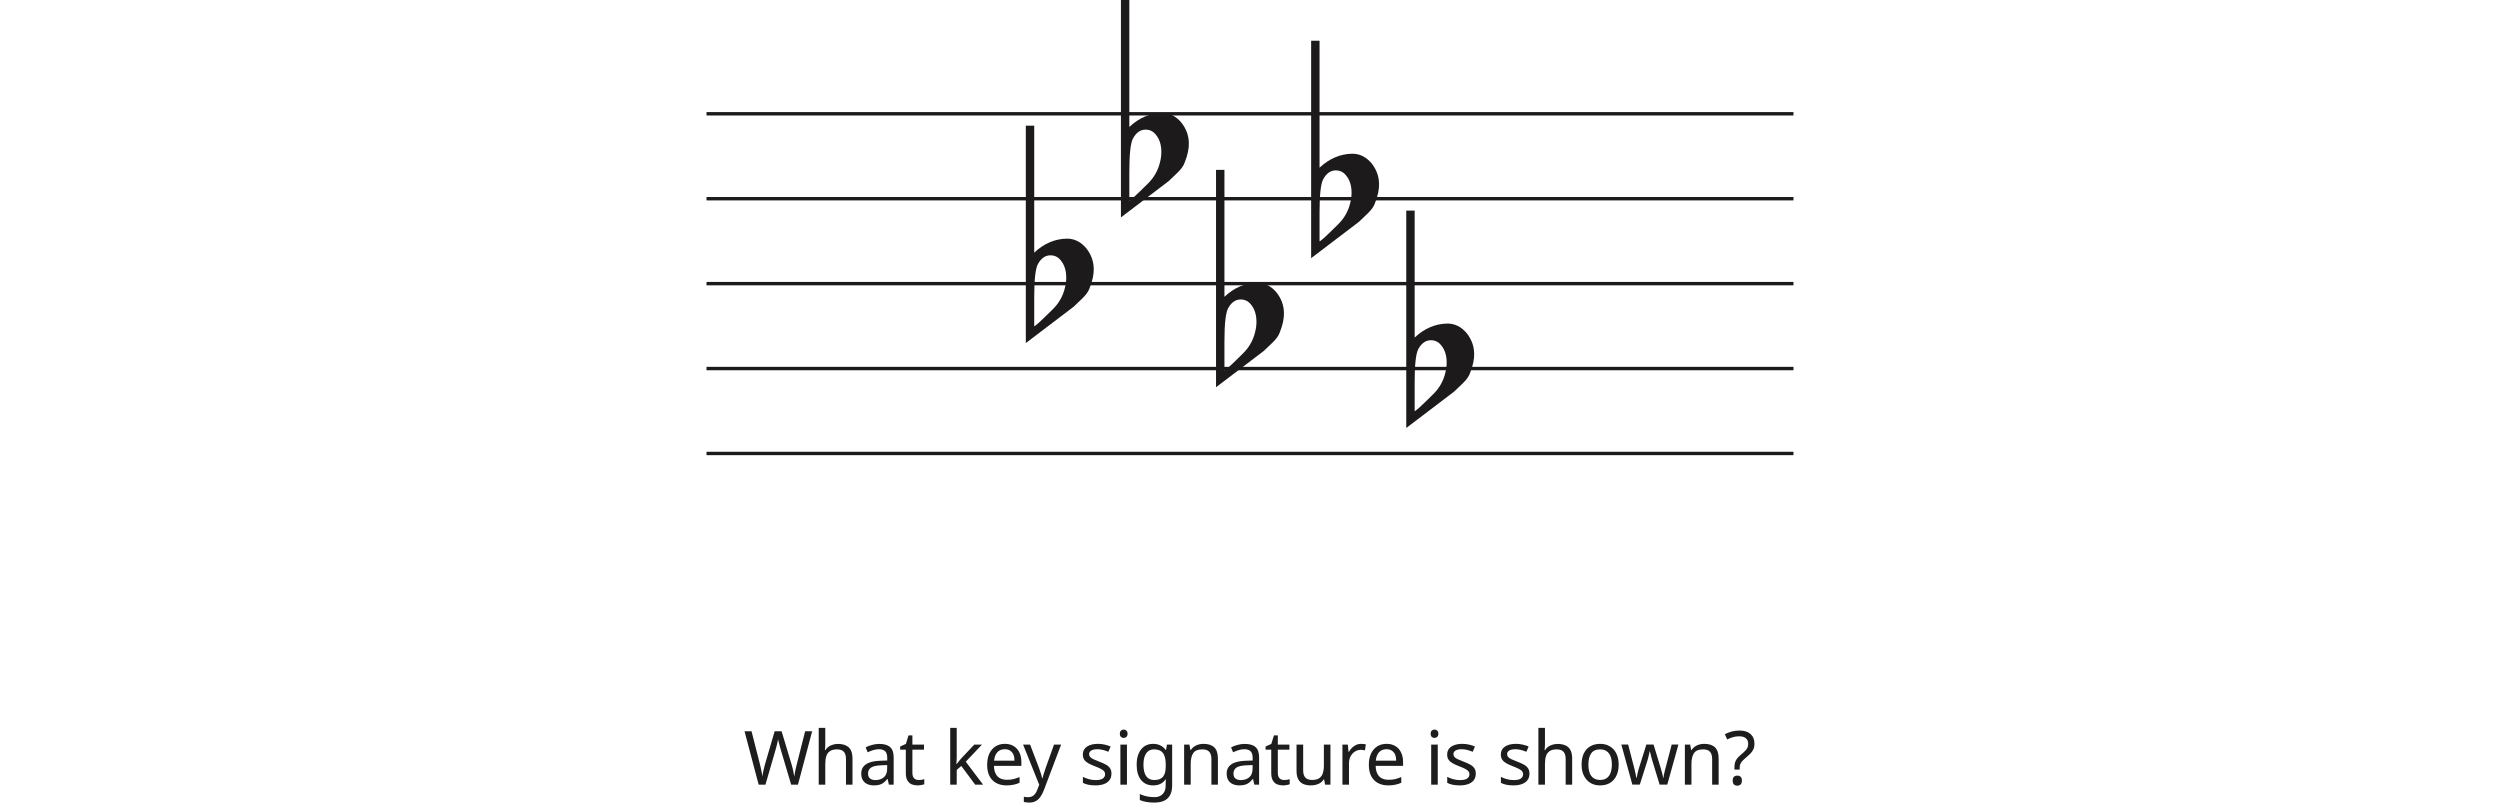
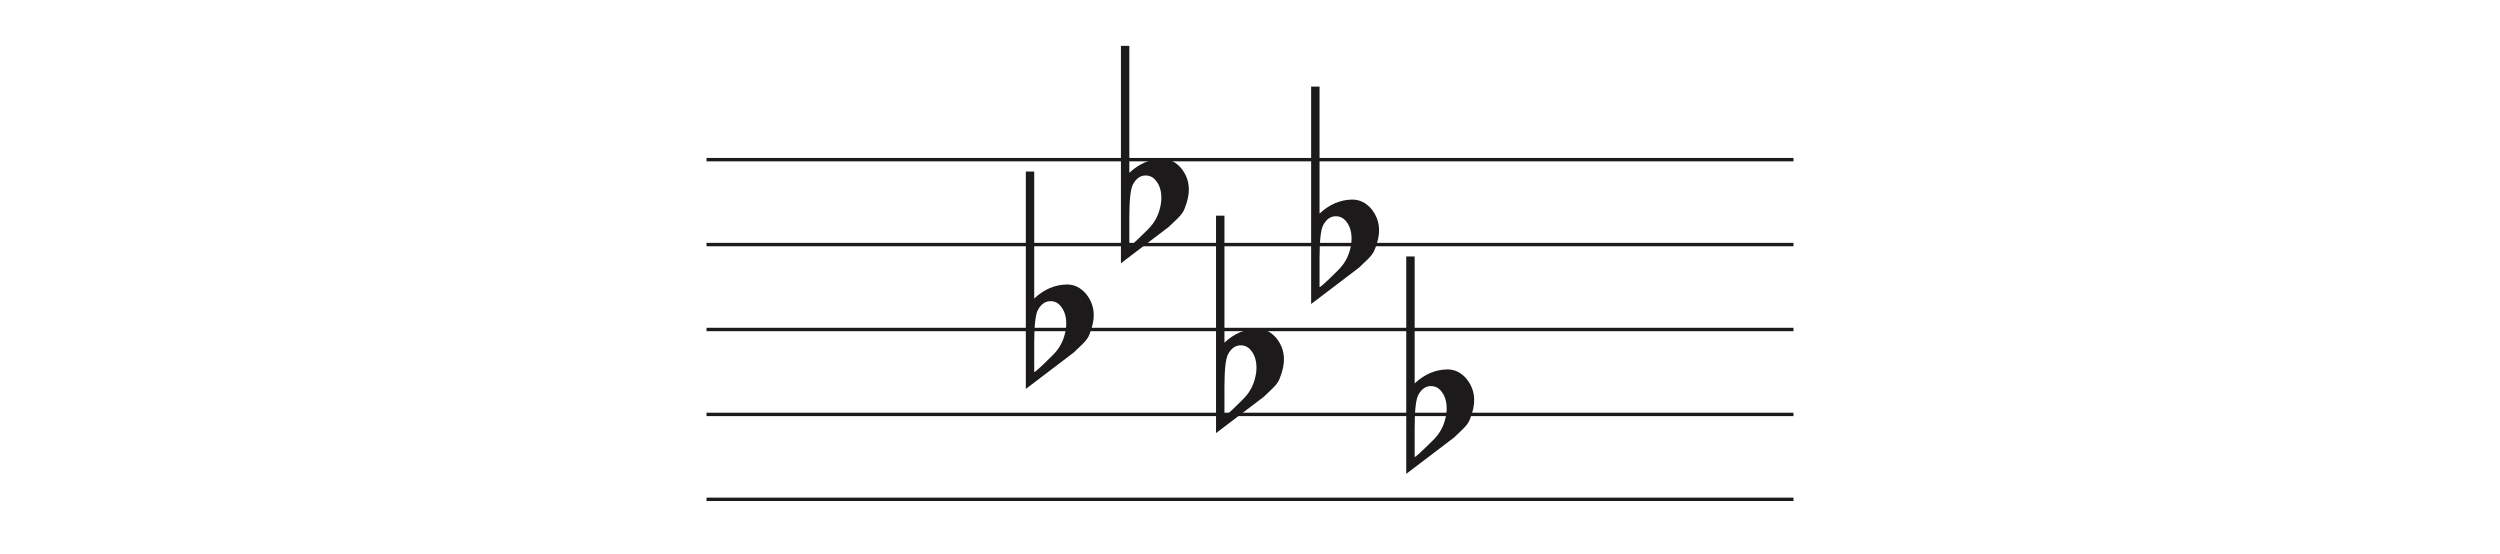
- <svg xmlns="http://www.w3.org/2000/svg" width="736" height="237" viewBox="0 0 736 237" fill="none">
+ <svg xmlns="http://www.w3.org/2000/svg" width="736" height="163" viewBox="0 -13.5 736 163" fill="none">
  <line x1="208" y1="33.5" x2="528" y2="33.5" stroke="#1C1A1A" />
  <line x1="208" y1="58.5" x2="528" y2="58.5" stroke="#1C1A1A" />
  <line x1="208" y1="83.5" x2="528" y2="83.5" stroke="#1C1A1A" />
  <line x1="208" y1="108.5" x2="528" y2="108.5" stroke="#1C1A1A" />
  <line x1="208" y1="133.5" x2="528" y2="133.5" stroke="#1C1A1A" />
  <path d="M304.475 37V68.091C304.475 68.091 304.475 70.186 304.475 74.378C307.332 71.693 310.537 70.317 314.091 70.252C316.313 70.252 318.217 71.201 319.804 73.101C321.2 74.869 321.93 76.834 321.994 78.995C322.057 80.698 321.645 82.662 320.756 84.889C320.439 85.806 319.74 86.788 318.661 87.836C317.836 88.622 316.979 89.441 316.091 90.292C311.394 93.829 306.697 97.398 302 101V37H304.475V37ZM312.187 76.539C311.426 75.622 310.442 75.164 309.236 75.164C307.712 75.164 306.475 76.048 305.523 77.816C304.824 79.191 304.475 82.433 304.475 87.541V95.99C304.539 96.252 306.316 94.647 309.807 91.176C311.711 89.343 312.949 87.181 313.52 84.693C313.774 83.71 313.901 82.728 313.901 81.746C313.901 79.584 313.33 77.849 312.187 76.539" fill="#1C1A1A" />
  <path d="M332.475 0V31.091C332.475 31.091 332.475 33.186 332.475 37.378C335.332 34.693 338.537 33.317 342.091 33.252C344.313 33.252 346.217 34.202 347.804 36.101C349.2 37.869 349.93 39.834 349.994 41.995C350.057 43.698 349.645 45.662 348.756 47.889C348.439 48.806 347.74 49.788 346.661 50.836C345.836 51.622 344.979 52.441 344.091 53.292C339.394 56.829 334.697 60.398 330 64V0H332.475V0ZM340.187 39.539C339.426 38.622 338.442 38.164 337.236 38.164C335.712 38.164 334.475 39.048 333.523 40.816C332.824 42.191 332.475 45.433 332.475 50.541V58.99C332.539 59.252 334.316 57.647 337.807 54.176C339.711 52.343 340.949 50.181 341.52 47.693C341.774 46.71 341.901 45.728 341.901 44.746C341.901 42.584 341.33 40.849 340.187 39.539" fill="#1C1A1A" />
  <path d="M360.475 50V81.091C360.475 81.091 360.475 83.186 360.475 87.378C363.332 84.693 366.537 83.317 370.091 83.252C372.313 83.252 374.217 84.201 375.804 86.101C377.2 87.869 377.93 89.834 377.994 91.995C378.057 93.698 377.645 95.662 376.756 97.889C376.439 98.806 375.74 99.788 374.661 100.836C373.836 101.622 372.979 102.441 372.091 103.292C367.394 106.829 362.697 110.398 358 114V50H360.475V50ZM368.187 89.539C367.426 88.622 366.442 88.164 365.236 88.164C363.712 88.164 362.475 89.048 361.523 90.816C360.824 92.191 360.475 95.433 360.475 100.542V108.99C360.539 109.252 362.316 107.647 365.807 104.176C367.711 102.343 368.949 100.181 369.52 97.693C369.774 96.71 369.901 95.728 369.901 94.746C369.901 92.584 369.33 90.849 368.187 89.539" fill="#1C1A1A" />
  <path d="M388.475 12V43.091C388.475 43.091 388.475 45.186 388.475 49.378C391.332 46.693 394.537 45.317 398.091 45.252C400.313 45.252 402.217 46.202 403.804 48.101C405.2 49.869 405.93 51.834 405.994 53.995C406.057 55.698 405.645 57.662 404.756 59.889C404.439 60.806 403.74 61.788 402.661 62.836C401.836 63.622 400.979 64.441 400.091 65.292C395.394 68.829 390.697 72.398 386 76V12H388.475V12ZM396.187 51.539C395.426 50.622 394.442 50.164 393.236 50.164C391.712 50.164 390.475 51.048 389.523 52.816C388.824 54.191 388.475 57.433 388.475 62.541V70.99C388.539 71.252 390.316 69.647 393.807 66.176C395.711 64.343 396.949 62.181 397.52 59.693C397.774 58.71 397.901 57.728 397.901 56.746C397.901 54.584 397.33 52.849 396.187 51.539" fill="#1C1A1A" />
  <path d="M416.475 62V93.091C416.475 93.091 416.475 95.186 416.475 99.378C419.332 96.693 422.537 95.317 426.091 95.252C428.313 95.252 430.217 96.201 431.804 98.101C433.2 99.869 433.93 101.834 433.994 103.995C434.057 105.698 433.645 107.662 432.756 109.889C432.439 110.806 431.74 111.788 430.661 112.836C429.836 113.622 428.979 114.441 428.091 115.292C423.394 118.829 418.697 122.398 414 126V62H416.475V62ZM424.187 101.539C423.426 100.622 422.442 100.164 421.236 100.164C419.712 100.164 418.475 101.048 417.523 102.816C416.824 104.191 416.475 107.433 416.475 112.542V120.99C416.539 121.252 418.316 119.647 421.807 116.176C423.711 114.343 424.949 112.181 425.52 109.693C425.774 108.71 425.901 107.728 425.901 106.746C425.901 104.584 425.33 102.849 424.187 101.539" fill="#1C1A1A" />
-   <path d="M239.099 215.292L234.919 231H232.917L229.859 220.704C229.771 220.396 229.683 220.081 229.595 219.758C229.507 219.435 229.426 219.127 229.353 218.834C229.28 218.541 229.214 218.291 229.155 218.086C229.111 217.866 229.082 217.705 229.067 217.602C229.052 217.705 229.023 217.866 228.979 218.086C228.95 218.291 228.898 218.541 228.825 218.834C228.752 219.127 228.671 219.443 228.583 219.78C228.51 220.103 228.422 220.433 228.319 220.77L225.349 231H223.347L219.189 215.292H221.257L223.699 224.884C223.787 225.221 223.868 225.559 223.941 225.896C224.014 226.219 224.08 226.541 224.139 226.864C224.212 227.172 224.271 227.473 224.315 227.766C224.359 228.059 224.403 228.345 224.447 228.624C224.491 228.331 224.535 228.03 224.579 227.722C224.638 227.414 224.704 227.099 224.777 226.776C224.85 226.439 224.931 226.101 225.019 225.764C225.107 225.427 225.195 225.097 225.283 224.774L228.055 215.292H230.101L232.983 224.84C233.086 225.177 233.181 225.522 233.269 225.874C233.357 226.211 233.438 226.541 233.511 226.864C233.584 227.187 233.643 227.502 233.687 227.81C233.746 228.103 233.797 228.375 233.841 228.624C233.885 228.257 233.944 227.876 234.017 227.48C234.09 227.069 234.178 226.644 234.281 226.204C234.384 225.764 234.494 225.317 234.611 224.862L237.031 215.292H239.099ZM242.964 219.186C242.964 219.465 242.95 219.751 242.92 220.044C242.906 220.337 242.884 220.601 242.854 220.836H242.986C243.236 220.425 243.551 220.088 243.932 219.824C244.314 219.56 244.739 219.362 245.208 219.23C245.678 219.083 246.162 219.01 246.66 219.01C247.614 219.01 248.406 219.164 249.036 219.472C249.682 219.765 250.166 220.227 250.488 220.858C250.811 221.489 250.972 222.31 250.972 223.322V231H249.058V223.454C249.058 222.501 248.846 221.789 248.42 221.32C247.995 220.851 247.328 220.616 246.418 220.616C245.538 220.616 244.849 220.785 244.35 221.122C243.852 221.445 243.492 221.929 243.272 222.574C243.067 223.205 242.964 223.982 242.964 224.906V231H241.028V214.28H242.964V219.186ZM258.874 219.01C260.311 219.01 261.374 219.325 262.064 219.956C262.753 220.587 263.098 221.591 263.098 222.97V231H261.69L261.316 229.328H261.228C260.89 229.753 260.538 230.113 260.172 230.406C259.82 230.685 259.409 230.89 258.94 231.022C258.485 231.154 257.928 231.22 257.268 231.22C256.564 231.22 255.926 231.095 255.354 230.846C254.796 230.597 254.356 230.215 254.034 229.702C253.711 229.174 253.55 228.514 253.55 227.722C253.55 226.549 254.012 225.647 254.936 225.016C255.86 224.371 257.282 224.019 259.204 223.96L261.206 223.894V223.19C261.206 222.207 260.993 221.525 260.568 221.144C260.142 220.763 259.541 220.572 258.764 220.572C258.148 220.572 257.561 220.667 257.004 220.858C256.446 221.034 255.926 221.239 255.442 221.474L254.848 220.022C255.361 219.743 255.97 219.509 256.674 219.318C257.378 219.113 258.111 219.01 258.874 219.01ZM259.446 225.302C257.979 225.361 256.96 225.595 256.388 226.006C255.83 226.417 255.552 226.996 255.552 227.744C255.552 228.404 255.75 228.888 256.146 229.196C256.556 229.504 257.077 229.658 257.708 229.658C258.705 229.658 259.534 229.387 260.194 228.844C260.854 228.287 261.184 227.436 261.184 226.292V225.236L259.446 225.302ZM270.458 229.636C270.751 229.636 271.052 229.614 271.36 229.57C271.668 229.511 271.917 229.453 272.108 229.394V230.868C271.903 230.971 271.609 231.051 271.228 231.11C270.847 231.183 270.48 231.22 270.128 231.22C269.512 231.22 268.94 231.117 268.412 230.912C267.899 230.692 267.481 230.318 267.158 229.79C266.835 229.262 266.674 228.521 266.674 227.568V220.704H265.002V219.78L266.696 219.01L267.466 216.502H268.61V219.208H272.02V220.704H268.61V227.524C268.61 228.243 268.779 228.778 269.116 229.13C269.468 229.467 269.915 229.636 270.458 229.636ZM281.658 223.014C281.658 223.249 281.643 223.557 281.614 223.938C281.599 224.319 281.585 224.649 281.57 224.928H281.658C281.746 224.811 281.878 224.642 282.054 224.422C282.23 224.202 282.406 223.982 282.582 223.762C282.773 223.527 282.934 223.337 283.066 223.19L286.828 219.208H289.094L284.32 224.246L289.424 231H287.092L283 225.5L281.658 226.666V231H279.744V214.28H281.658V223.014ZM295.83 218.988C296.842 218.988 297.707 219.208 298.426 219.648C299.159 220.088 299.717 220.711 300.098 221.518C300.494 222.31 300.692 223.241 300.692 224.312V225.478H292.618C292.647 226.813 292.985 227.832 293.63 228.536C294.29 229.225 295.207 229.57 296.38 229.57C297.128 229.57 297.788 229.504 298.36 229.372C298.947 229.225 299.548 229.02 300.164 228.756V230.45C299.563 230.714 298.969 230.905 298.382 231.022C297.795 231.154 297.099 231.22 296.292 231.22C295.177 231.22 294.187 230.993 293.322 230.538C292.471 230.083 291.804 229.409 291.32 228.514C290.851 227.605 290.616 226.497 290.616 225.192C290.616 223.901 290.829 222.794 291.254 221.87C291.694 220.946 292.303 220.235 293.08 219.736C293.872 219.237 294.789 218.988 295.83 218.988ZM295.808 220.572C294.884 220.572 294.151 220.873 293.608 221.474C293.08 222.061 292.765 222.882 292.662 223.938H298.668C298.668 223.263 298.565 222.677 298.36 222.178C298.155 221.679 297.839 221.291 297.414 221.012C297.003 220.719 296.468 220.572 295.808 220.572ZM301.196 219.208H303.264L305.816 225.918C305.963 226.314 306.095 226.695 306.212 227.062C306.344 227.429 306.461 227.788 306.564 228.14C306.667 228.477 306.747 228.807 306.806 229.13H306.894C306.982 228.763 307.121 228.287 307.312 227.7C307.503 227.099 307.701 226.497 307.906 225.896L310.304 219.208H312.394L307.312 232.628C307.033 233.361 306.703 233.999 306.322 234.542C305.955 235.099 305.501 235.525 304.958 235.818C304.43 236.126 303.785 236.28 303.022 236.28C302.67 236.28 302.362 236.258 302.098 236.214C301.834 236.185 301.607 236.148 301.416 236.104V234.564C301.577 234.593 301.768 234.623 301.988 234.652C302.223 234.681 302.465 234.696 302.714 234.696C303.169 234.696 303.557 234.608 303.88 234.432C304.217 234.271 304.503 234.029 304.738 233.706C304.973 233.398 305.171 233.031 305.332 232.606L305.948 231.044L301.196 219.208ZM327.212 227.744C327.212 228.507 327.021 229.145 326.64 229.658C326.258 230.171 325.716 230.56 325.012 230.824C324.308 231.088 323.472 231.22 322.504 231.22C321.682 231.22 320.971 231.154 320.37 231.022C319.783 230.89 319.262 230.707 318.808 230.472V228.712C319.277 228.947 319.842 229.167 320.502 229.372C321.176 229.563 321.858 229.658 322.548 229.658C323.53 229.658 324.242 229.504 324.682 229.196C325.122 228.873 325.342 228.448 325.342 227.92C325.342 227.627 325.261 227.363 325.1 227.128C324.938 226.893 324.645 226.659 324.22 226.424C323.809 226.189 323.215 225.925 322.438 225.632C321.675 225.339 321.022 225.045 320.48 224.752C319.937 224.459 319.519 224.107 319.226 223.696C318.932 223.285 318.786 222.757 318.786 222.112C318.786 221.115 319.189 220.345 319.996 219.802C320.817 219.259 321.888 218.988 323.208 218.988C323.926 218.988 324.594 219.061 325.21 219.208C325.84 219.34 326.427 219.531 326.97 219.78L326.31 221.32C325.987 221.173 325.642 221.049 325.276 220.946C324.924 220.829 324.564 220.741 324.198 220.682C323.831 220.609 323.457 220.572 323.076 220.572C322.284 220.572 321.675 220.704 321.25 220.968C320.839 221.217 320.634 221.562 320.634 222.002C320.634 222.325 320.729 222.603 320.92 222.838C321.11 223.058 321.426 223.278 321.866 223.498C322.32 223.703 322.922 223.953 323.67 224.246C324.418 224.525 325.056 224.811 325.584 225.104C326.112 225.397 326.515 225.757 326.794 226.182C327.072 226.593 327.212 227.113 327.212 227.744ZM331.777 219.208V231H329.841V219.208H331.777ZM330.831 214.786C331.125 214.786 331.381 214.889 331.601 215.094C331.836 215.285 331.953 215.593 331.953 216.018C331.953 216.429 331.836 216.737 331.601 216.942C331.381 217.147 331.125 217.25 330.831 217.25C330.509 217.25 330.237 217.147 330.017 216.942C329.797 216.737 329.687 216.429 329.687 216.018C329.687 215.593 329.797 215.285 330.017 215.094C330.237 214.889 330.509 214.786 330.831 214.786ZM339.473 218.988C340.25 218.988 340.947 219.135 341.563 219.428C342.194 219.721 342.729 220.169 343.169 220.77H343.279L343.543 219.208H345.083V231.198C345.083 232.313 344.892 233.244 344.511 233.992C344.13 234.755 343.55 235.327 342.773 235.708C341.996 236.089 341.006 236.28 339.803 236.28C338.952 236.28 338.168 236.214 337.449 236.082C336.745 235.965 336.114 235.781 335.557 235.532V233.75C335.938 233.941 336.356 234.102 336.811 234.234C337.266 234.381 337.757 234.491 338.285 234.564C338.813 234.637 339.356 234.674 339.913 234.674C340.925 234.674 341.717 234.373 342.289 233.772C342.876 233.185 343.169 232.379 343.169 231.352V230.89C343.169 230.714 343.176 230.465 343.191 230.142C343.206 229.805 343.22 229.57 343.235 229.438H343.147C342.736 230.039 342.223 230.487 341.607 230.78C341.006 231.073 340.302 231.22 339.495 231.22C337.97 231.22 336.774 230.685 335.909 229.614C335.058 228.543 334.633 227.047 334.633 225.126C334.633 223.865 334.824 222.779 335.205 221.87C335.601 220.946 336.158 220.235 336.877 219.736C337.596 219.237 338.461 218.988 339.473 218.988ZM339.737 220.616C339.077 220.616 338.512 220.792 338.043 221.144C337.588 221.496 337.236 222.009 336.987 222.684C336.752 223.359 336.635 224.18 336.635 225.148C336.635 226.6 336.899 227.715 337.427 228.492C337.97 229.255 338.754 229.636 339.781 229.636C340.382 229.636 340.896 229.563 341.321 229.416C341.746 229.255 342.098 229.013 342.377 228.69C342.656 228.353 342.861 227.927 342.993 227.414C343.125 226.901 343.191 226.292 343.191 225.588V225.126C343.191 224.055 343.066 223.19 342.817 222.53C342.582 221.87 342.208 221.386 341.695 221.078C341.182 220.77 340.529 220.616 339.737 220.616ZM354.284 218.988C355.692 218.988 356.756 219.333 357.474 220.022C358.193 220.697 358.552 221.797 358.552 223.322V231H356.638V223.454C356.638 222.501 356.426 221.789 356 221.32C355.575 220.851 354.908 220.616 353.998 220.616C352.693 220.616 351.791 220.983 351.292 221.716C350.794 222.449 350.544 223.505 350.544 224.884V231H348.608V219.208H350.17L350.456 220.814H350.566C350.83 220.403 351.153 220.066 351.534 219.802C351.93 219.523 352.363 219.318 352.832 219.186C353.302 219.054 353.786 218.988 354.284 218.988ZM366.454 219.01C367.891 219.01 368.954 219.325 369.644 219.956C370.333 220.587 370.678 221.591 370.678 222.97V231H369.27L368.896 229.328H368.808C368.47 229.753 368.118 230.113 367.752 230.406C367.4 230.685 366.989 230.89 366.52 231.022C366.065 231.154 365.508 231.22 364.848 231.22C364.144 231.22 363.506 231.095 362.934 230.846C362.376 230.597 361.936 230.215 361.614 229.702C361.291 229.174 361.13 228.514 361.13 227.722C361.13 226.549 361.592 225.647 362.516 225.016C363.44 224.371 364.862 224.019 366.784 223.96L368.786 223.894V223.19C368.786 222.207 368.573 221.525 368.148 221.144C367.722 220.763 367.121 220.572 366.344 220.572C365.728 220.572 365.141 220.667 364.584 220.858C364.026 221.034 363.506 221.239 363.022 221.474L362.428 220.022C362.941 219.743 363.55 219.509 364.254 219.318C364.958 219.113 365.691 219.01 366.454 219.01ZM367.026 225.302C365.559 225.361 364.54 225.595 363.968 226.006C363.41 226.417 363.132 226.996 363.132 227.744C363.132 228.404 363.33 228.888 363.726 229.196C364.136 229.504 364.657 229.658 365.288 229.658C366.285 229.658 367.114 229.387 367.774 228.844C368.434 228.287 368.764 227.436 368.764 226.292V225.236L367.026 225.302ZM378.038 229.636C378.331 229.636 378.632 229.614 378.94 229.57C379.248 229.511 379.497 229.453 379.688 229.394V230.868C379.483 230.971 379.189 231.051 378.808 231.11C378.427 231.183 378.06 231.22 377.708 231.22C377.092 231.22 376.52 231.117 375.992 230.912C375.479 230.692 375.061 230.318 374.738 229.79C374.415 229.262 374.254 228.521 374.254 227.568V220.704H372.582V219.78L374.276 219.01L375.046 216.502H376.19V219.208H379.6V220.704H376.19V227.524C376.19 228.243 376.359 228.778 376.696 229.13C377.048 229.467 377.495 229.636 378.038 229.636ZM391.685 219.208V231H390.101L389.815 229.438H389.727C389.478 229.849 389.155 230.186 388.759 230.45C388.363 230.714 387.93 230.905 387.461 231.022C386.992 231.154 386.5 231.22 385.987 231.22C385.048 231.22 384.256 231.073 383.611 230.78C382.98 230.472 382.504 230.003 382.181 229.372C381.858 228.741 381.697 227.927 381.697 226.93V219.208H383.655V226.798C383.655 227.737 383.868 228.441 384.293 228.91C384.718 229.379 385.378 229.614 386.273 229.614C387.153 229.614 387.842 229.453 388.341 229.13C388.854 228.793 389.214 228.309 389.419 227.678C389.639 227.033 389.749 226.255 389.749 225.346V219.208H391.685ZM400.709 218.988C400.929 218.988 401.163 219.003 401.413 219.032C401.677 219.047 401.904 219.076 402.095 219.12L401.853 220.902C401.662 220.858 401.449 220.821 401.215 220.792C400.995 220.763 400.782 220.748 400.577 220.748C400.122 220.748 399.689 220.843 399.279 221.034C398.868 221.225 398.501 221.496 398.179 221.848C397.856 222.185 397.599 222.596 397.409 223.08C397.233 223.564 397.145 224.107 397.145 224.708V231H395.209V219.208H396.793L397.013 221.364H397.101C397.35 220.924 397.651 220.528 398.003 220.176C398.355 219.809 398.758 219.523 399.213 219.318C399.667 219.098 400.166 218.988 400.709 218.988ZM408.201 218.988C409.213 218.988 410.078 219.208 410.797 219.648C411.53 220.088 412.088 220.711 412.469 221.518C412.865 222.31 413.063 223.241 413.063 224.312V225.478H404.989C405.018 226.813 405.356 227.832 406.001 228.536C406.661 229.225 407.578 229.57 408.751 229.57C409.499 229.57 410.159 229.504 410.731 229.372C411.318 229.225 411.919 229.02 412.535 228.756V230.45C411.934 230.714 411.34 230.905 410.753 231.022C410.166 231.154 409.47 231.22 408.663 231.22C407.548 231.22 406.558 230.993 405.693 230.538C404.842 230.083 404.175 229.409 403.691 228.514C403.222 227.605 402.987 226.497 402.987 225.192C402.987 223.901 403.2 222.794 403.625 221.87C404.065 220.946 404.674 220.235 405.451 219.736C406.243 219.237 407.16 218.988 408.201 218.988ZM408.179 220.572C407.255 220.572 406.522 220.873 405.979 221.474C405.451 222.061 405.136 222.882 405.033 223.938H411.039C411.039 223.263 410.936 222.677 410.731 222.178C410.526 221.679 410.21 221.291 409.785 221.012C409.374 220.719 408.839 220.572 408.179 220.572ZM423.276 219.208V231H421.34V219.208H423.276ZM422.33 214.786C422.623 214.786 422.88 214.889 423.1 215.094C423.334 215.285 423.452 215.593 423.452 216.018C423.452 216.429 423.334 216.737 423.1 216.942C422.88 217.147 422.623 217.25 422.33 217.25C422.007 217.25 421.736 217.147 421.516 216.942C421.296 216.737 421.186 216.429 421.186 216.018C421.186 215.593 421.296 215.285 421.516 215.094C421.736 214.889 422.007 214.786 422.33 214.786ZM434.47 227.744C434.47 228.507 434.279 229.145 433.898 229.658C433.516 230.171 432.974 230.56 432.27 230.824C431.566 231.088 430.73 231.22 429.762 231.22C428.94 231.22 428.229 231.154 427.628 231.022C427.041 230.89 426.52 230.707 426.066 230.472V228.712C426.535 228.947 427.1 229.167 427.76 229.372C428.434 229.563 429.116 229.658 429.806 229.658C430.788 229.658 431.5 229.504 431.94 229.196C432.38 228.873 432.6 228.448 432.6 227.92C432.6 227.627 432.519 227.363 432.358 227.128C432.196 226.893 431.903 226.659 431.478 226.424C431.067 226.189 430.473 225.925 429.696 225.632C428.933 225.339 428.28 225.045 427.738 224.752C427.195 224.459 426.777 224.107 426.484 223.696C426.19 223.285 426.044 222.757 426.044 222.112C426.044 221.115 426.447 220.345 427.254 219.802C428.075 219.259 429.146 218.988 430.466 218.988C431.184 218.988 431.852 219.061 432.468 219.208C433.098 219.34 433.685 219.531 434.228 219.78L433.568 221.32C433.245 221.173 432.9 221.049 432.534 220.946C432.182 220.829 431.822 220.741 431.456 220.682C431.089 220.609 430.715 220.572 430.334 220.572C429.542 220.572 428.933 220.704 428.508 220.968C428.097 221.217 427.892 221.562 427.892 222.002C427.892 222.325 427.987 222.603 428.178 222.838C428.368 223.058 428.684 223.278 429.124 223.498C429.578 223.703 430.18 223.953 430.928 224.246C431.676 224.525 432.314 224.811 432.842 225.104C433.37 225.397 433.773 225.757 434.052 226.182C434.33 226.593 434.47 227.113 434.47 227.744ZM450.272 227.744C450.272 228.507 450.081 229.145 449.7 229.658C449.318 230.171 448.776 230.56 448.072 230.824C447.368 231.088 446.532 231.22 445.564 231.22C444.742 231.22 444.031 231.154 443.43 231.022C442.843 230.89 442.322 230.707 441.868 230.472V228.712C442.337 228.947 442.902 229.167 443.562 229.372C444.236 229.563 444.918 229.658 445.608 229.658C446.59 229.658 447.302 229.504 447.742 229.196C448.182 228.873 448.402 228.448 448.402 227.92C448.402 227.627 448.321 227.363 448.16 227.128C447.998 226.893 447.705 226.659 447.28 226.424C446.869 226.189 446.275 225.925 445.498 225.632C444.735 225.339 444.082 225.045 443.54 224.752C442.997 224.459 442.579 224.107 442.286 223.696C441.992 223.285 441.846 222.757 441.846 222.112C441.846 221.115 442.249 220.345 443.056 219.802C443.877 219.259 444.948 218.988 446.268 218.988C446.986 218.988 447.654 219.061 448.27 219.208C448.9 219.34 449.487 219.531 450.03 219.78L449.37 221.32C449.047 221.173 448.702 221.049 448.336 220.946C447.984 220.829 447.624 220.741 447.258 220.682C446.891 220.609 446.517 220.572 446.136 220.572C445.344 220.572 444.735 220.704 444.31 220.968C443.899 221.217 443.694 221.562 443.694 222.002C443.694 222.325 443.789 222.603 443.98 222.838C444.17 223.058 444.486 223.278 444.926 223.498C445.38 223.703 445.982 223.953 446.73 224.246C447.478 224.525 448.116 224.811 448.644 225.104C449.172 225.397 449.575 225.757 449.854 226.182C450.132 226.593 450.272 227.113 450.272 227.744ZM454.837 219.186C454.837 219.465 454.822 219.751 454.793 220.044C454.778 220.337 454.756 220.601 454.727 220.836H454.859C455.108 220.425 455.424 220.088 455.805 219.824C456.186 219.56 456.612 219.362 457.081 219.23C457.55 219.083 458.034 219.01 458.533 219.01C459.486 219.01 460.278 219.164 460.909 219.472C461.554 219.765 462.038 220.227 462.361 220.858C462.684 221.489 462.845 222.31 462.845 223.322V231H460.931V223.454C460.931 222.501 460.718 221.789 460.293 221.32C459.868 220.851 459.2 220.616 458.291 220.616C457.411 220.616 456.722 220.785 456.223 221.122C455.724 221.445 455.365 221.929 455.145 222.574C454.94 223.205 454.837 223.982 454.837 224.906V231H452.901V214.28H454.837V219.186ZM476.533 225.082C476.533 226.065 476.401 226.937 476.137 227.7C475.887 228.448 475.521 229.086 475.037 229.614C474.567 230.142 473.988 230.545 473.299 230.824C472.624 231.088 471.869 231.22 471.033 231.22C470.255 231.22 469.537 231.088 468.877 230.824C468.217 230.545 467.645 230.142 467.161 229.614C466.677 229.086 466.295 228.448 466.017 227.7C465.753 226.937 465.621 226.065 465.621 225.082C465.621 223.777 465.841 222.677 466.281 221.782C466.721 220.873 467.351 220.183 468.173 219.714C468.994 219.23 469.969 218.988 471.099 218.988C472.169 218.988 473.108 219.23 473.915 219.714C474.736 220.183 475.374 220.873 475.829 221.782C476.298 222.677 476.533 223.777 476.533 225.082ZM467.623 225.082C467.623 226.006 467.74 226.813 467.975 227.502C468.224 228.177 468.605 228.697 469.119 229.064C469.632 229.431 470.285 229.614 471.077 229.614C471.869 229.614 472.521 229.431 473.035 229.064C473.548 228.697 473.922 228.177 474.157 227.502C474.406 226.813 474.531 226.006 474.531 225.082C474.531 224.143 474.406 223.344 474.157 222.684C473.907 222.024 473.526 221.518 473.013 221.166C472.514 220.799 471.861 220.616 471.055 220.616C469.852 220.616 468.979 221.012 468.437 221.804C467.894 222.596 467.623 223.689 467.623 225.082ZM486.563 224.334C486.475 224.026 486.387 223.725 486.299 223.432C486.211 223.124 486.131 222.838 486.057 222.574C485.999 222.295 485.94 222.039 485.881 221.804C485.823 221.569 485.779 221.371 485.749 221.21H485.661C485.632 221.371 485.588 221.569 485.529 221.804C485.485 222.039 485.427 222.295 485.353 222.574C485.295 222.853 485.221 223.146 485.133 223.454C485.06 223.747 484.972 224.048 484.869 224.356L482.757 230.978H480.557L477.323 219.186H479.325L480.953 225.478C481.071 225.903 481.181 226.336 481.283 226.776C481.386 227.201 481.474 227.612 481.547 228.008C481.635 228.389 481.694 228.719 481.723 228.998H481.811C481.855 228.822 481.907 228.602 481.965 228.338C482.024 228.074 482.083 227.795 482.141 227.502C482.215 227.209 482.288 226.915 482.361 226.622C482.449 226.329 482.53 226.065 482.603 225.83L484.693 219.186H486.805L488.829 225.83C488.932 226.167 489.035 226.527 489.137 226.908C489.255 227.289 489.357 227.663 489.445 228.03C489.533 228.382 489.592 228.697 489.621 228.976H489.709C489.739 228.727 489.79 228.419 489.863 228.052C489.951 227.671 490.047 227.26 490.149 226.82C490.267 226.365 490.384 225.918 490.501 225.478L492.151 219.186H494.131L490.853 230.978H488.587L486.563 224.334ZM501.702 218.988C503.11 218.988 504.174 219.333 504.892 220.022C505.611 220.697 505.97 221.797 505.97 223.322V231H504.056V223.454C504.056 222.501 503.844 221.789 503.418 221.32C502.993 220.851 502.326 220.616 501.416 220.616C500.111 220.616 499.209 220.983 498.71 221.716C498.212 222.449 497.962 223.505 497.962 224.884V231H496.026V219.208H497.588L497.874 220.814H497.984C498.248 220.403 498.571 220.066 498.952 219.802C499.348 219.523 499.781 219.318 500.25 219.186C500.72 219.054 501.204 218.988 501.702 218.988ZM510.616 225.984C510.616 225.427 510.667 224.95 510.77 224.554C510.887 224.143 511.078 223.755 511.342 223.388C511.621 223.021 511.995 222.64 512.464 222.244C513.036 221.76 513.476 221.357 513.784 221.034C514.107 220.711 514.334 220.396 514.466 220.088C514.598 219.78 514.664 219.406 514.664 218.966C514.664 218.262 514.437 217.719 513.982 217.338C513.527 216.957 512.867 216.766 512.002 216.766C511.283 216.766 510.645 216.861 510.088 217.052C509.531 217.228 508.995 217.441 508.482 217.69L507.8 216.15C508.387 215.842 509.032 215.585 509.736 215.38C510.455 215.175 511.254 215.072 512.134 215.072C513.527 215.072 514.605 215.417 515.368 216.106C516.131 216.795 516.512 217.734 516.512 218.922C516.512 219.582 516.402 220.147 516.182 220.616C515.977 221.071 515.676 221.496 515.28 221.892C514.899 222.273 514.444 222.684 513.916 223.124C513.432 223.535 513.058 223.894 512.794 224.202C512.545 224.51 512.376 224.818 512.288 225.126C512.2 225.419 512.156 225.779 512.156 226.204V226.578H510.616V225.984ZM510.11 229.812C510.11 229.269 510.235 228.888 510.484 228.668C510.748 228.448 511.078 228.338 511.474 228.338C511.841 228.338 512.156 228.448 512.42 228.668C512.684 228.888 512.816 229.269 512.816 229.812C512.816 230.34 512.684 230.721 512.42 230.956C512.156 231.191 511.841 231.308 511.474 231.308C511.078 231.308 510.748 231.191 510.484 230.956C510.235 230.721 510.11 230.34 510.11 229.812Z" fill="#1D1D1D" />
</svg>
